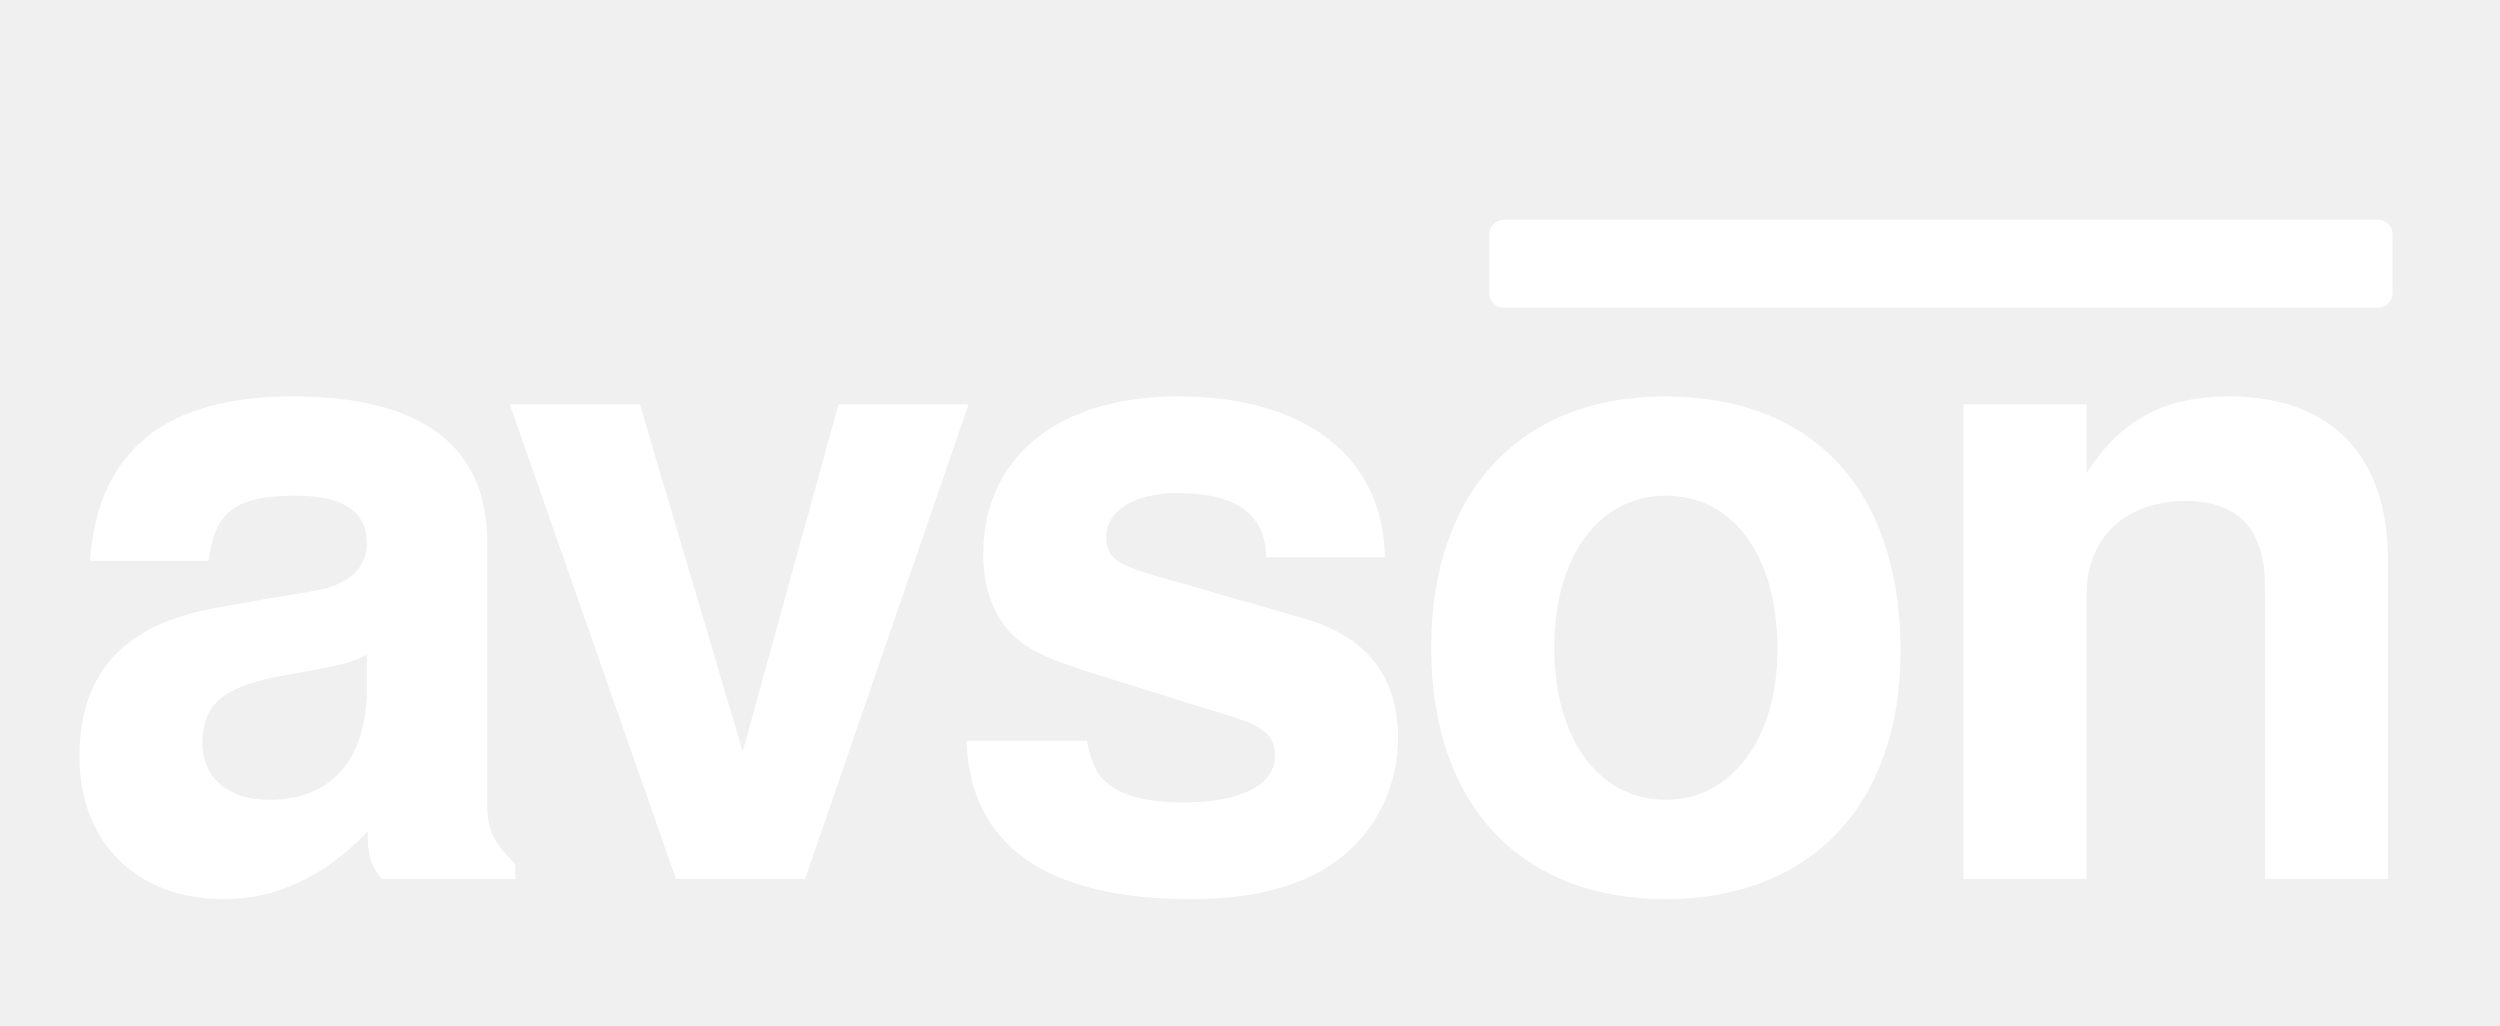
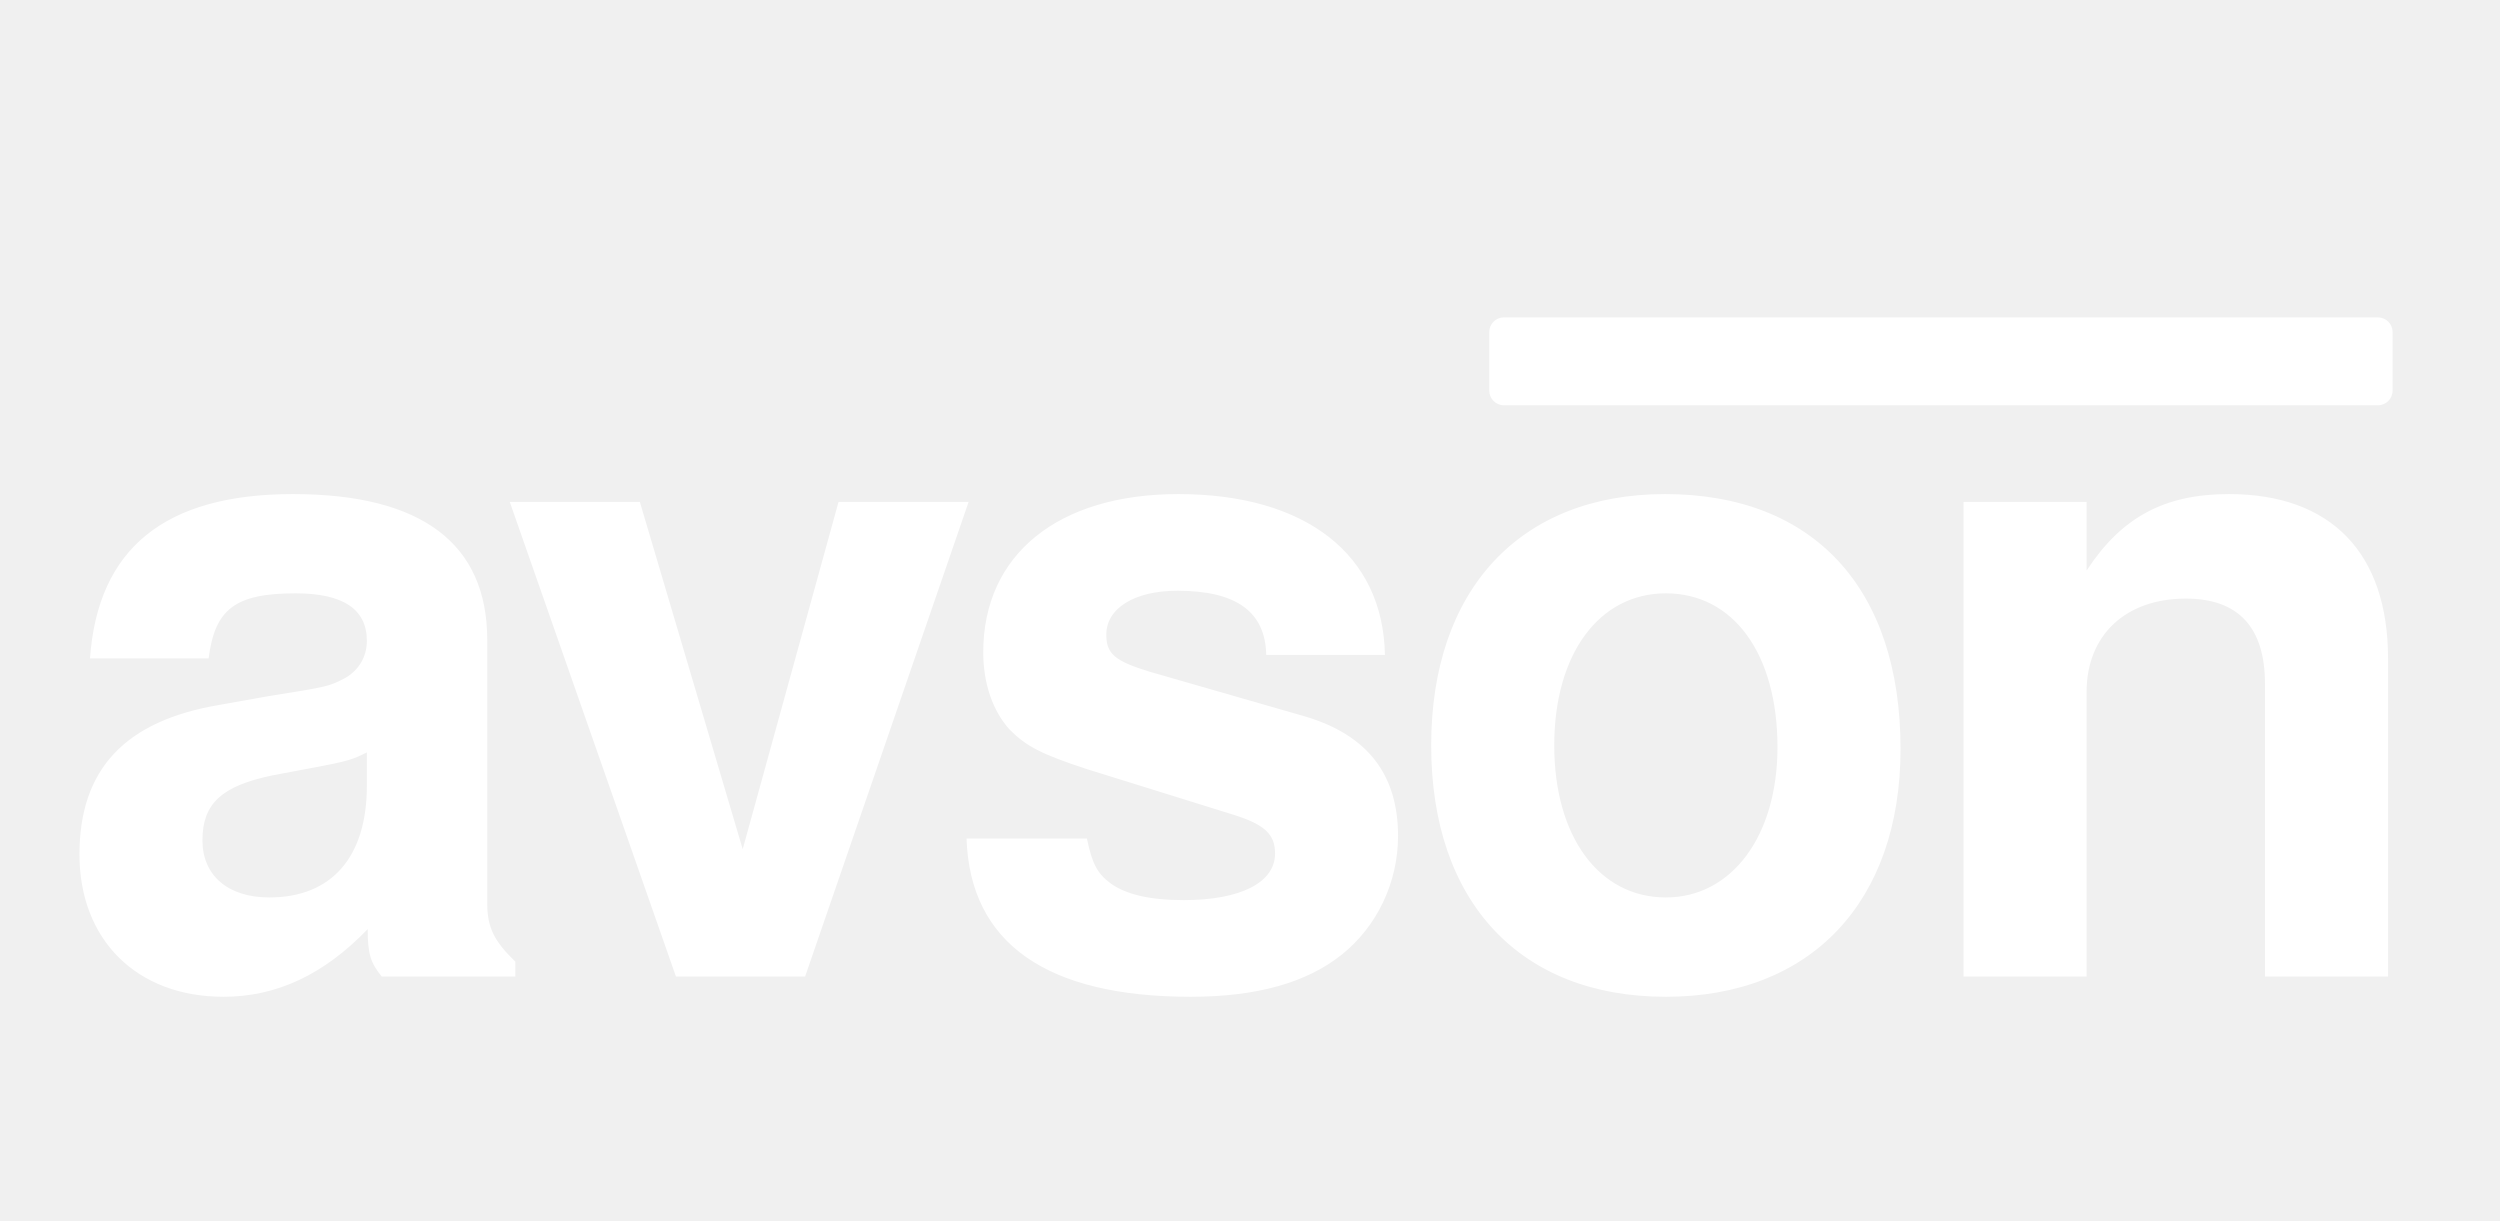
- <svg xmlns="http://www.w3.org/2000/svg" viewBox="0 100 512 210">
+ <svg xmlns="http://www.w3.org/2000/svg" viewBox="0 80 512 250">
  <g fill="#ffffff" font-family="'Helvetica Neue',Helvetica,Arial,sans-serif" font-weight="700" font-size="180">
    <text x="256" y="280" text-anchor="middle" letter-spacing="-6">avson</text>
  </g>
  <rect x="305" y="145" width="185" height="18" rx="3" fill="#ffffff" />
</svg>
